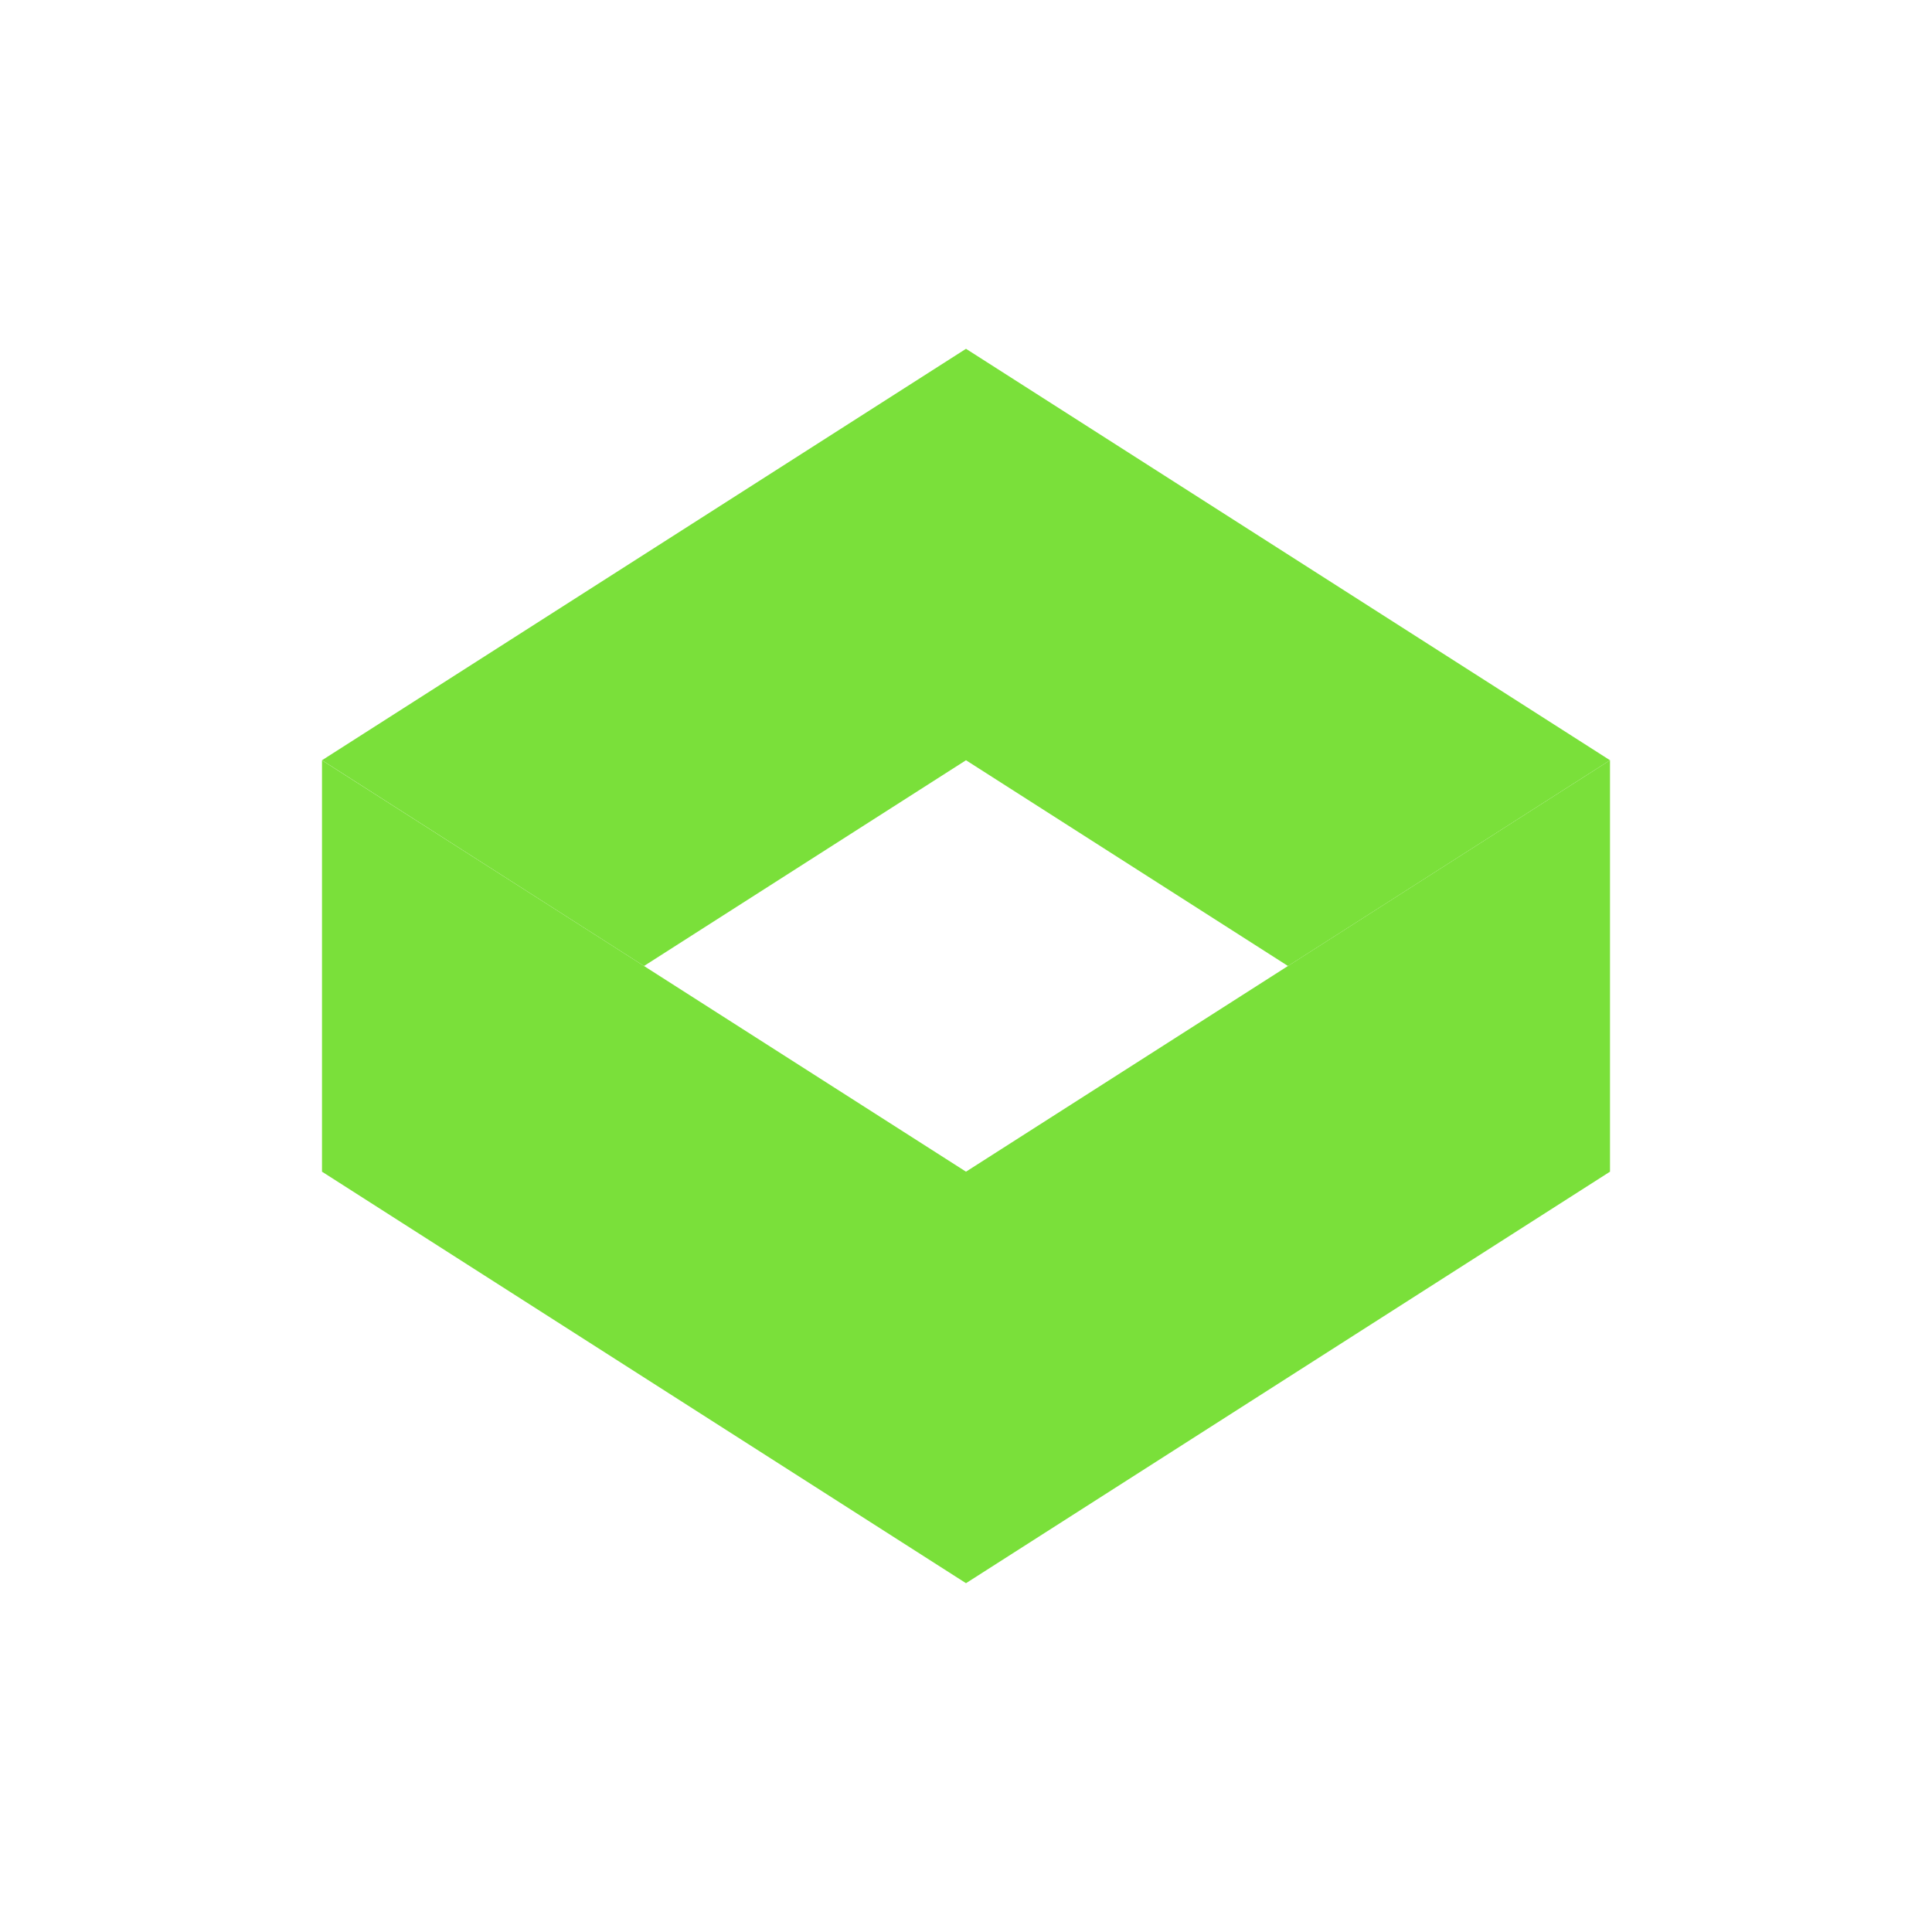
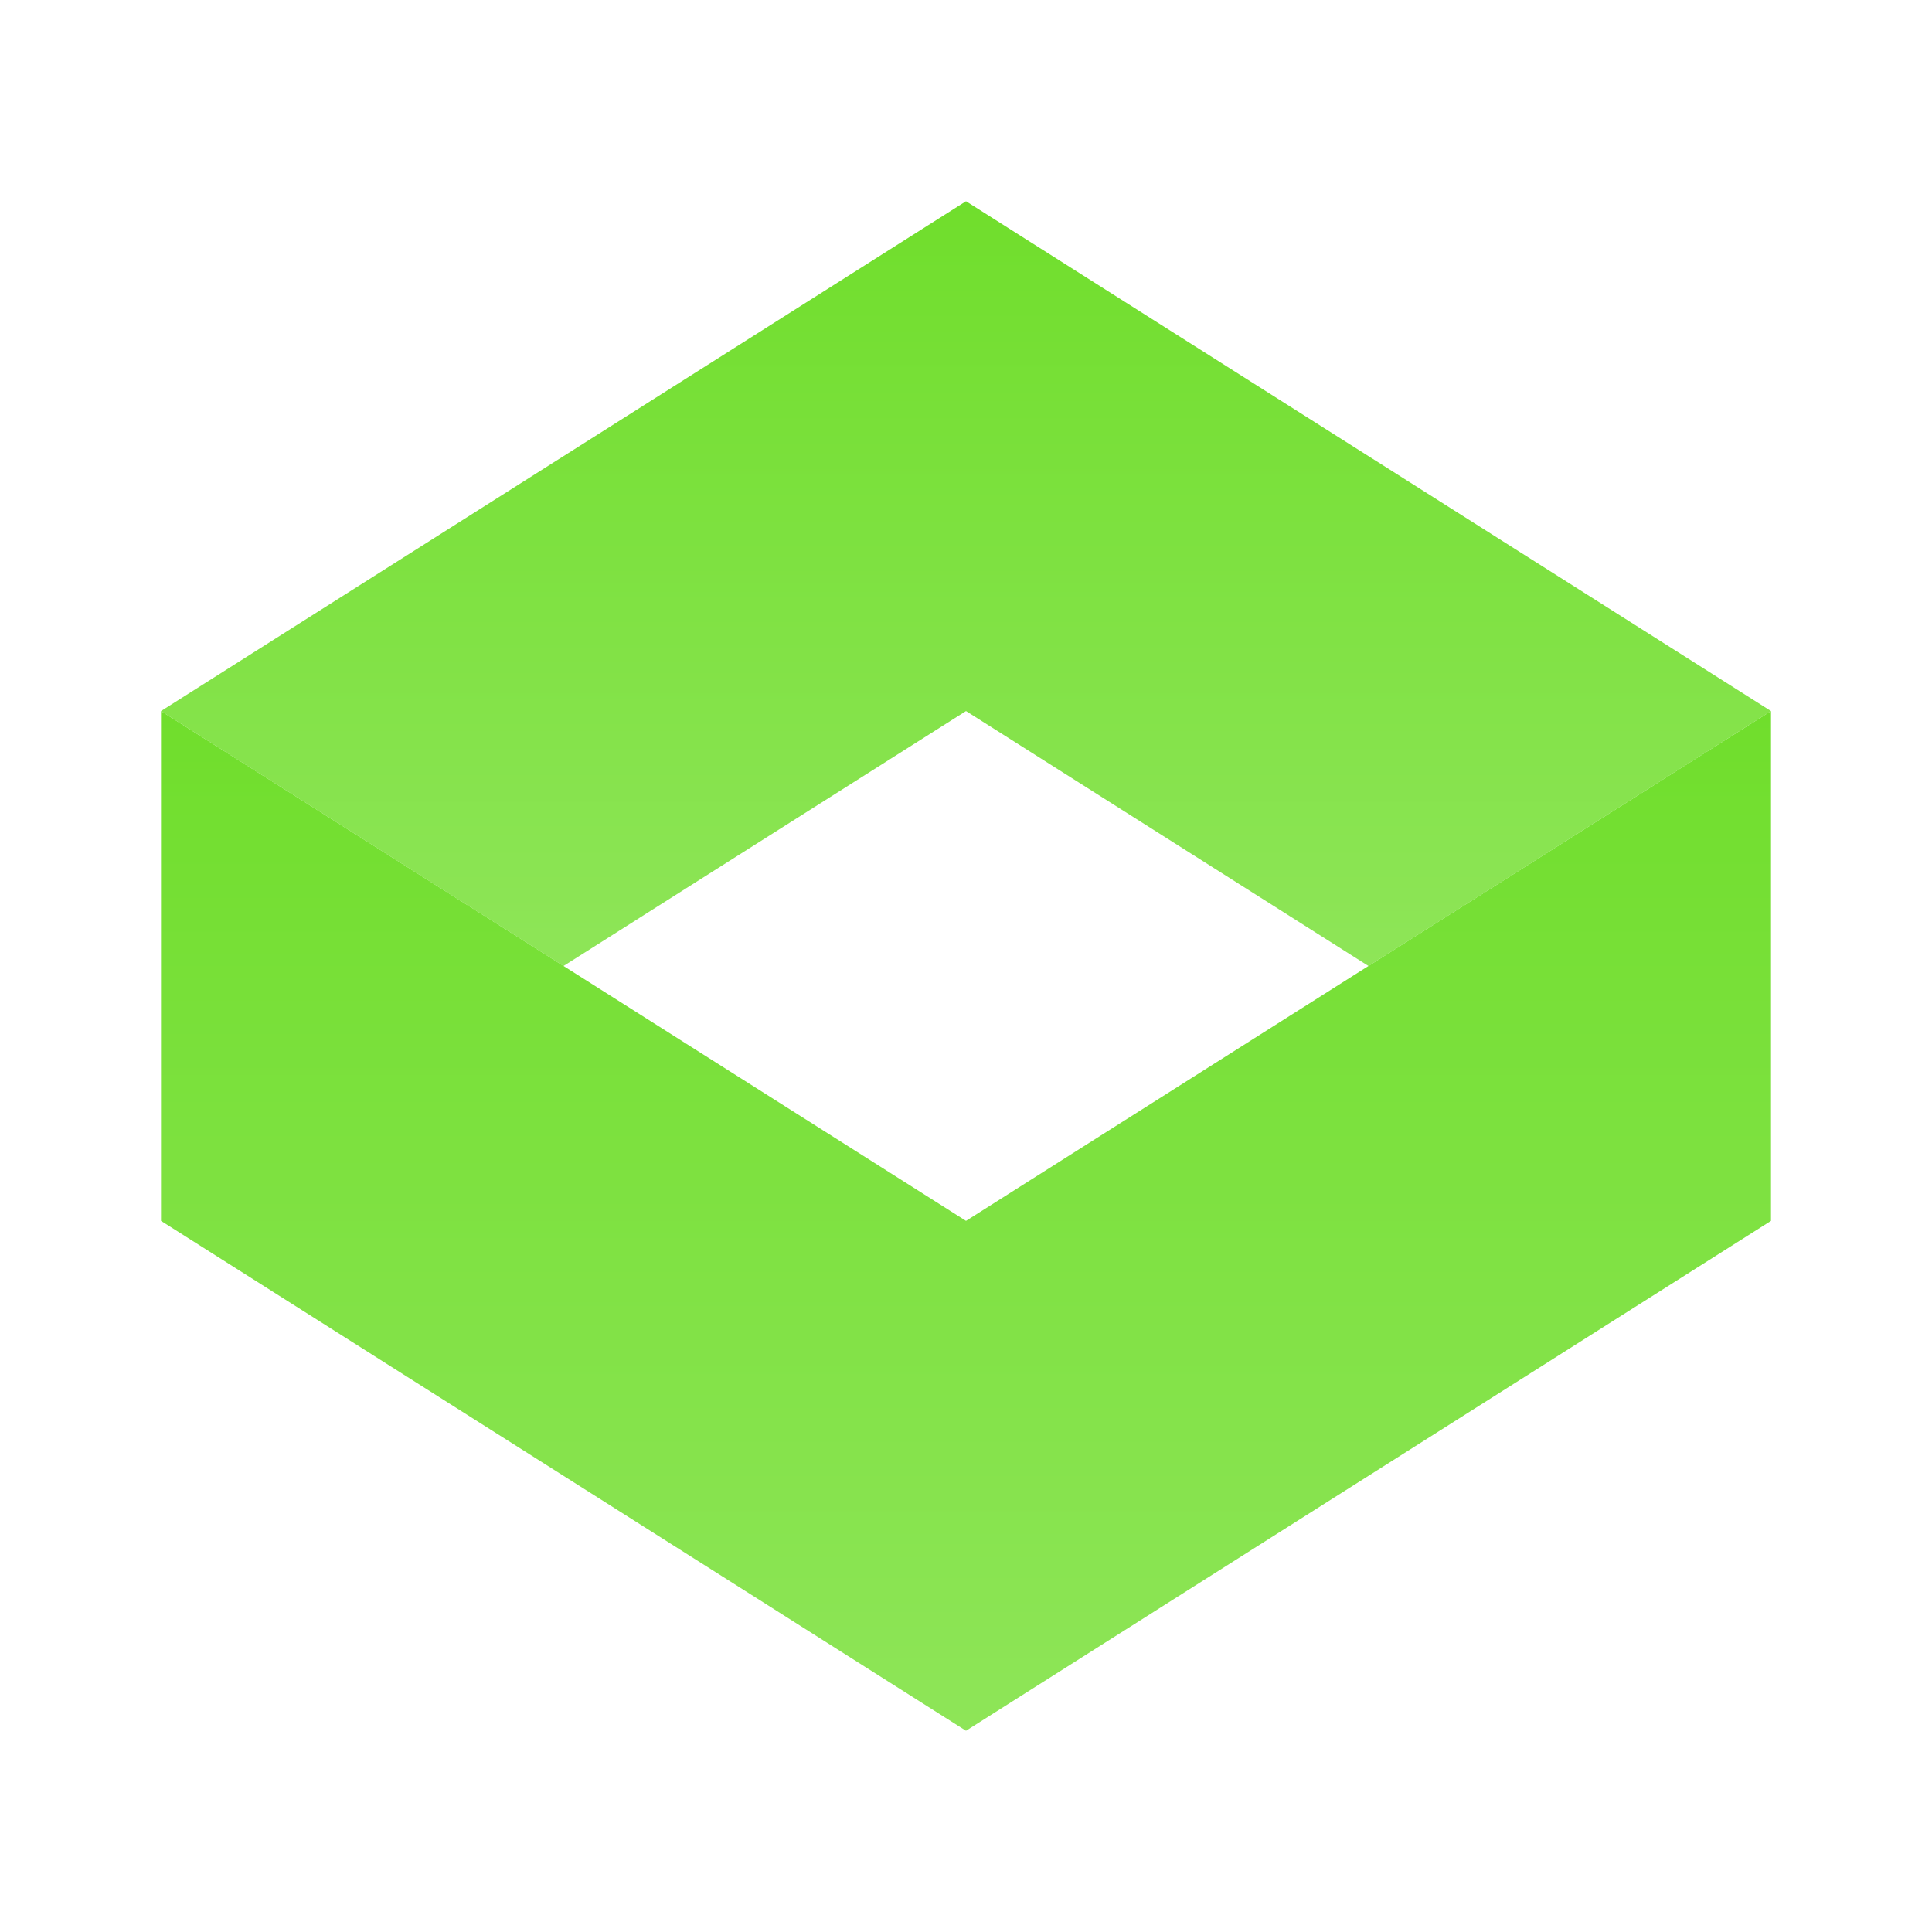
<svg xmlns="http://www.w3.org/2000/svg" width="24" height="24" fill="none" viewBox="0 0 24 24">
-   <path fill="#7AE03A" d="M12 4.333 4 9.444 8 12l4-2.556L16 12l4-2.556z" />
-   <path fill="#7AE03A" d="m20 9.444-8 5.111-8-5.11v5.11l8 5.112 8-5.112z" />
+   <path fill="url(#kroma__a)" d="M12 2.5 2 8.833 7 12l5-3.167L17 12l5-3.167z" />
+   <path fill="url(#kroma__b)" d="m22 8.833-10 6.333L2 8.833v6.333L12 21.5l10-6.334z" />
+   <defs>
+     <linearGradient id="kroma__a" x1="12" x2="12" y1="2.5" y2="12" gradientUnits="userSpaceOnUse">
+       <stop stop-color="#70DE2C" />
+       <stop offset="1" stop-color="#8EE558" />
+     </linearGradient>
+     <linearGradient id="kroma__b" x1="12" x2="12" y1="8.833" y2="21.5" gradientUnits="userSpaceOnUse">
+       <stop stop-color="#70DE2C" />
+       <stop offset="1" stop-color="#8EE558" />
+     </linearGradient>
+   </defs>
</svg>
